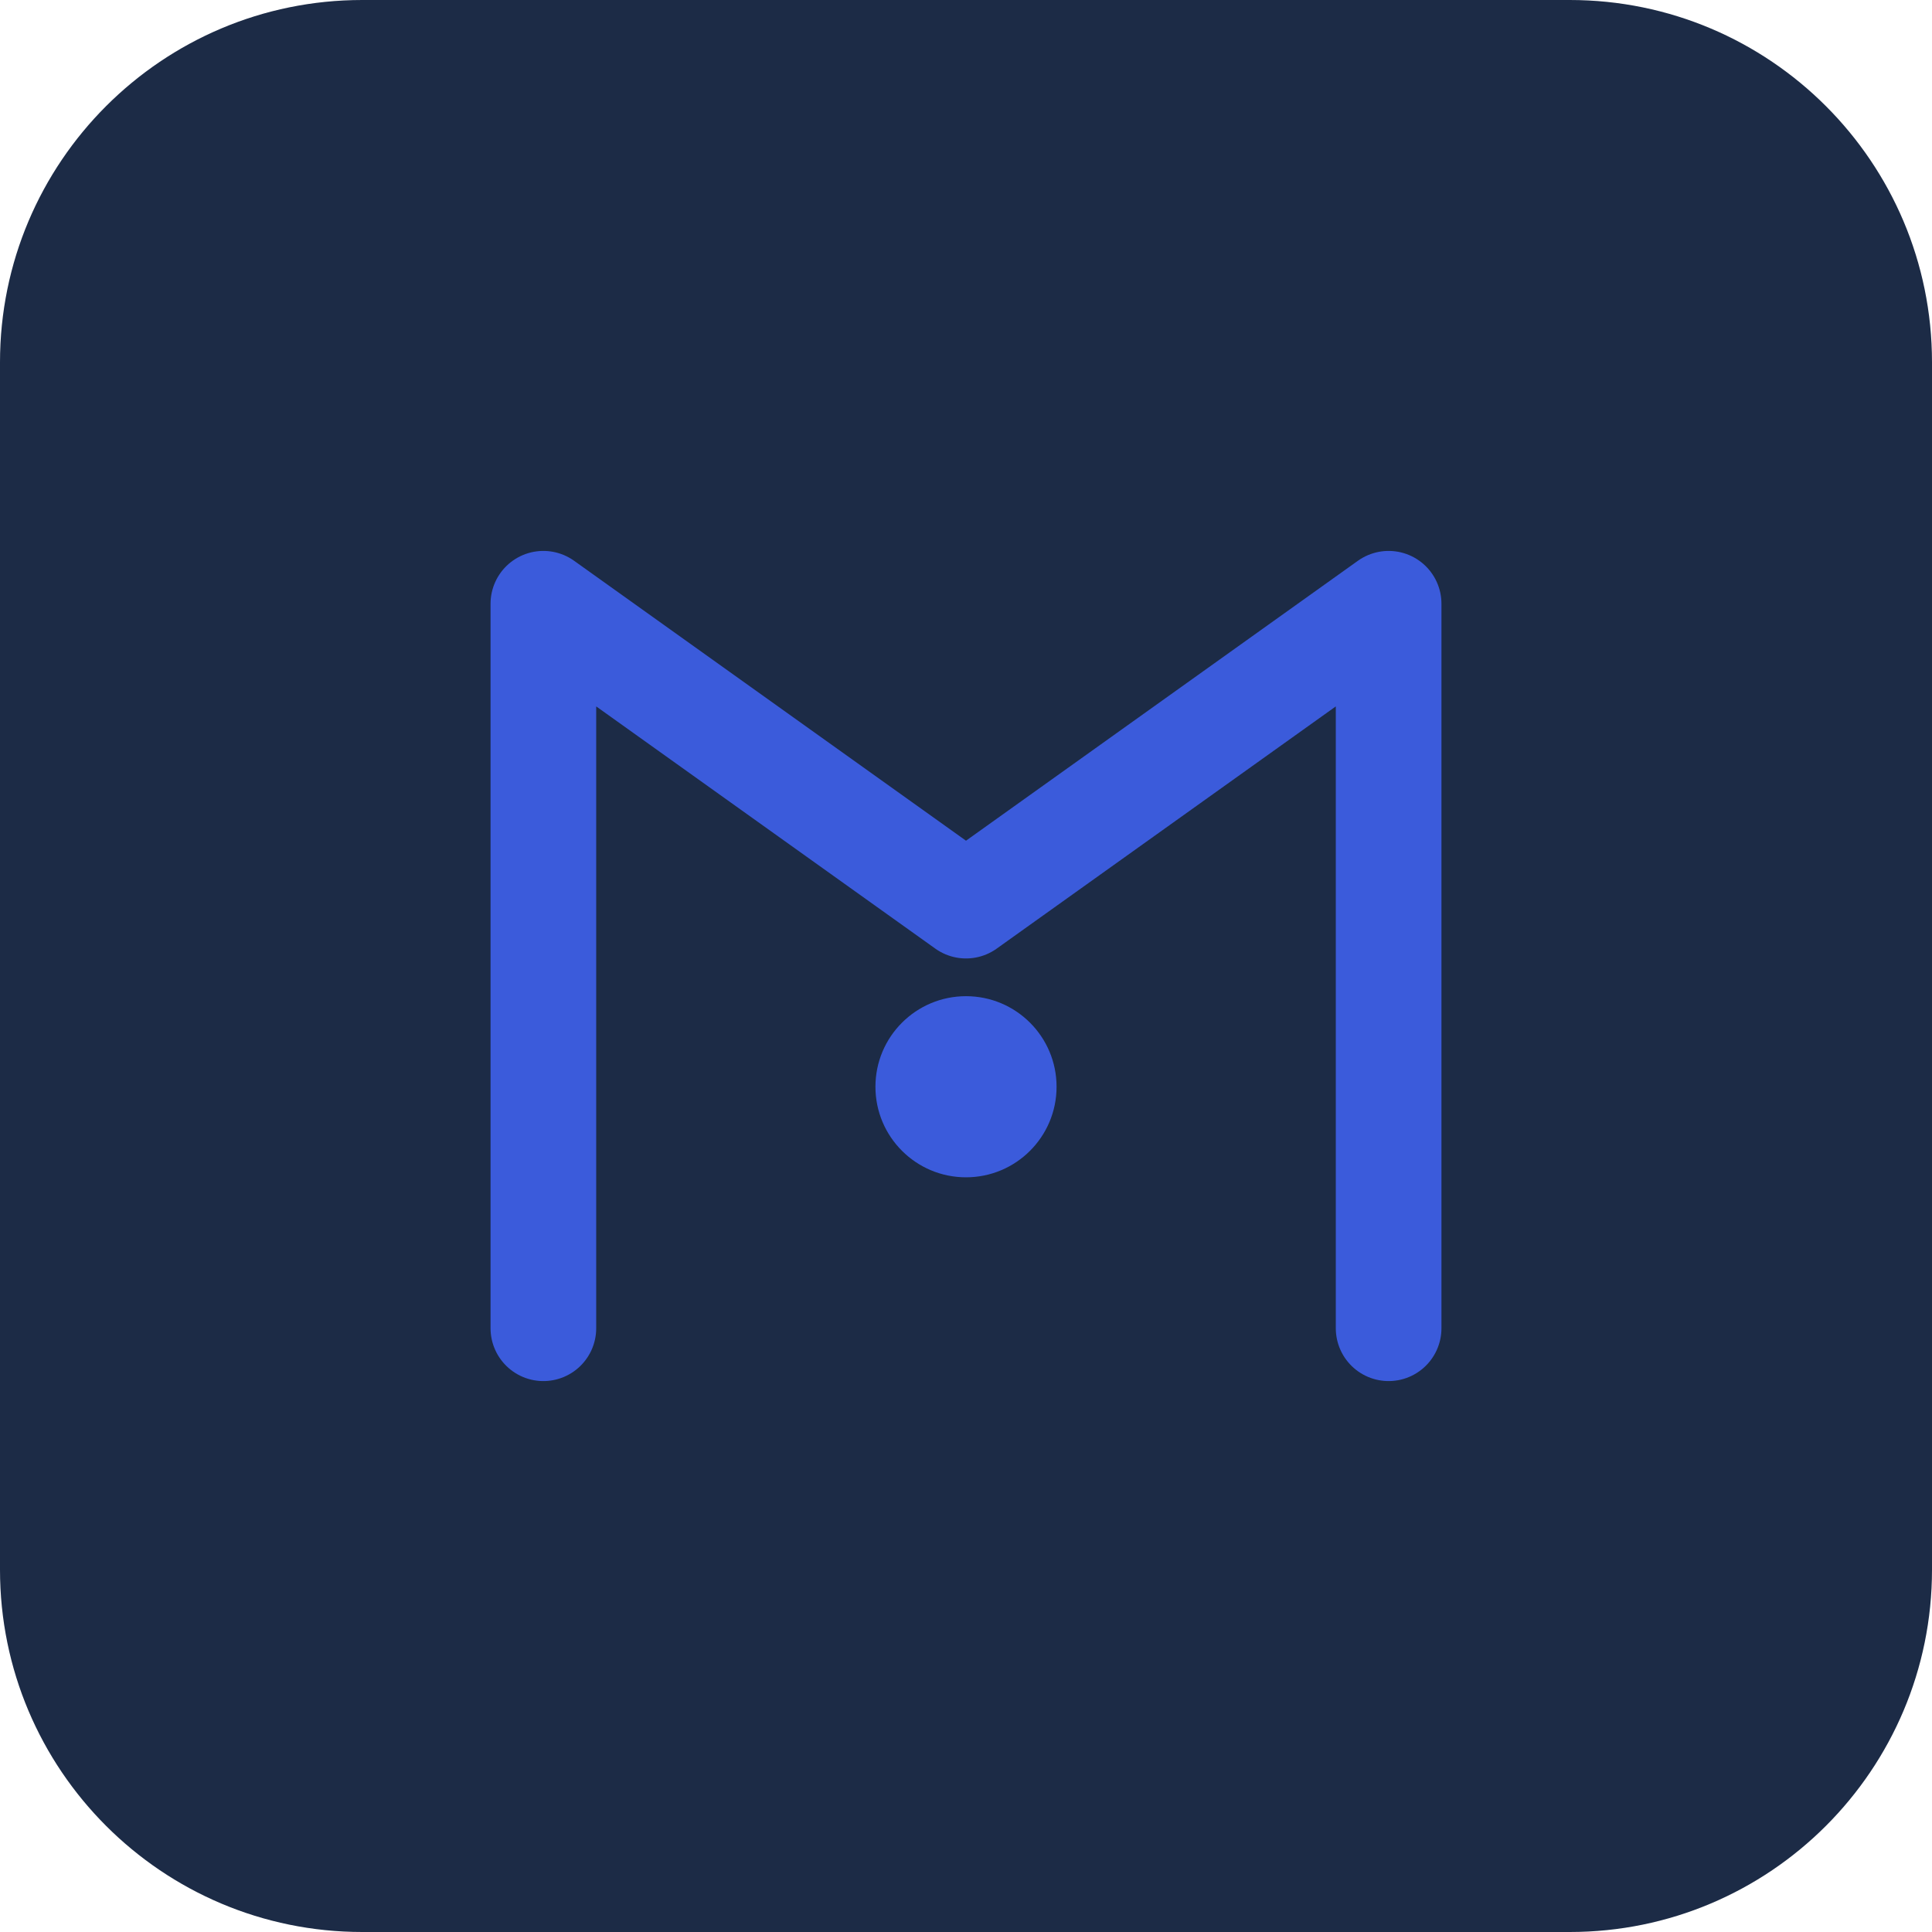
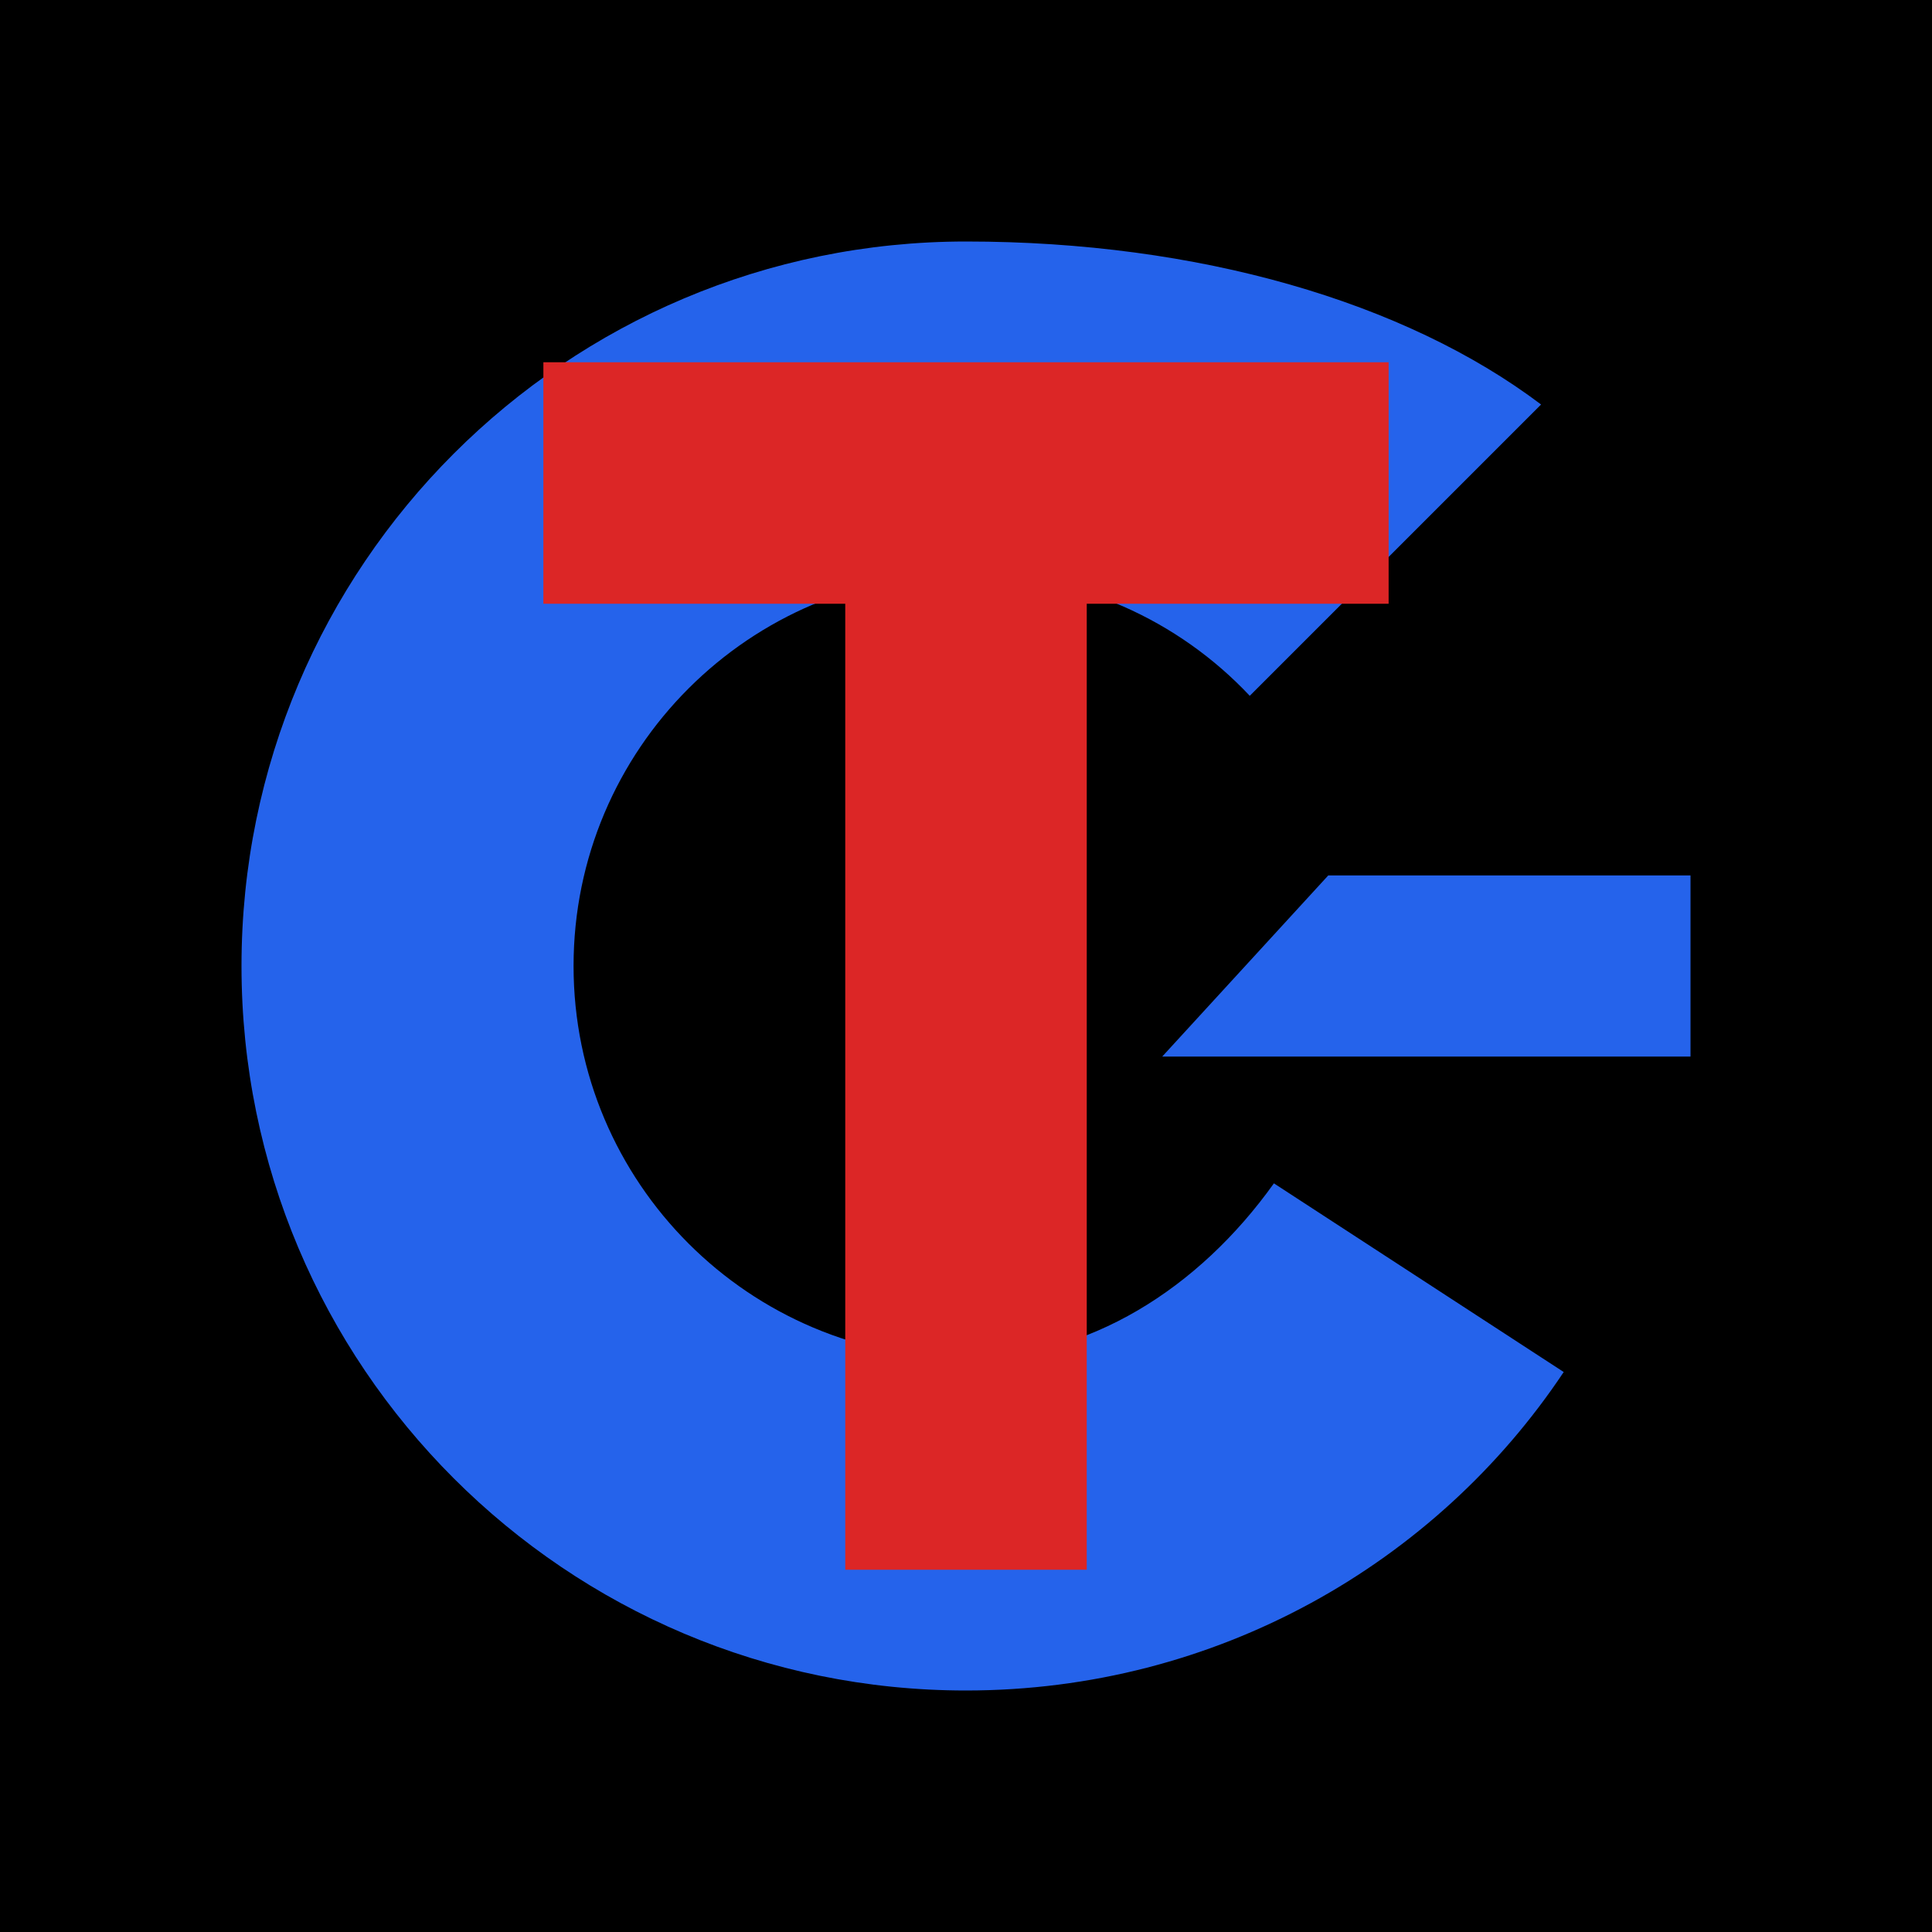
<svg xmlns="http://www.w3.org/2000/svg" viewBox="0 0 64 64" fill="none">
-   <rect width="64" height="64" rx="12" fill="#1c2b46" />
-   <path d="M18 44V20l14 10 14-10v24" stroke="#3b5bdb" stroke-width="3.5" stroke-linecap="round" stroke-linejoin="round" />
-   <circle cx="32" cy="36" r="3" fill="#3b5bdb" />
+   <rect width="64" height="64" fill="#000" />
+   <path d="M32 8c-13.255 0-24 10.745-24 24s10.745 24 24 24c8.284 0 15.57-4.2 19.8-10.55L42.2 39.2C39.7 42.7 36.05 45 32 45c-7.18 0-13-5.82-13-13s5.82-13 13-13c3.7 0 7.05 1.55 9.4 4.05L51.05 13.4C46.55 10 39.7 8 32 8z" fill="#2563eb" />
+   <path d="M44 29h12v6H38.5z" fill="#2563eb" />
+   <path d="M18 12h28v8H36v32h-8V20H18V12z" fill="#dc2626" />
</svg>
